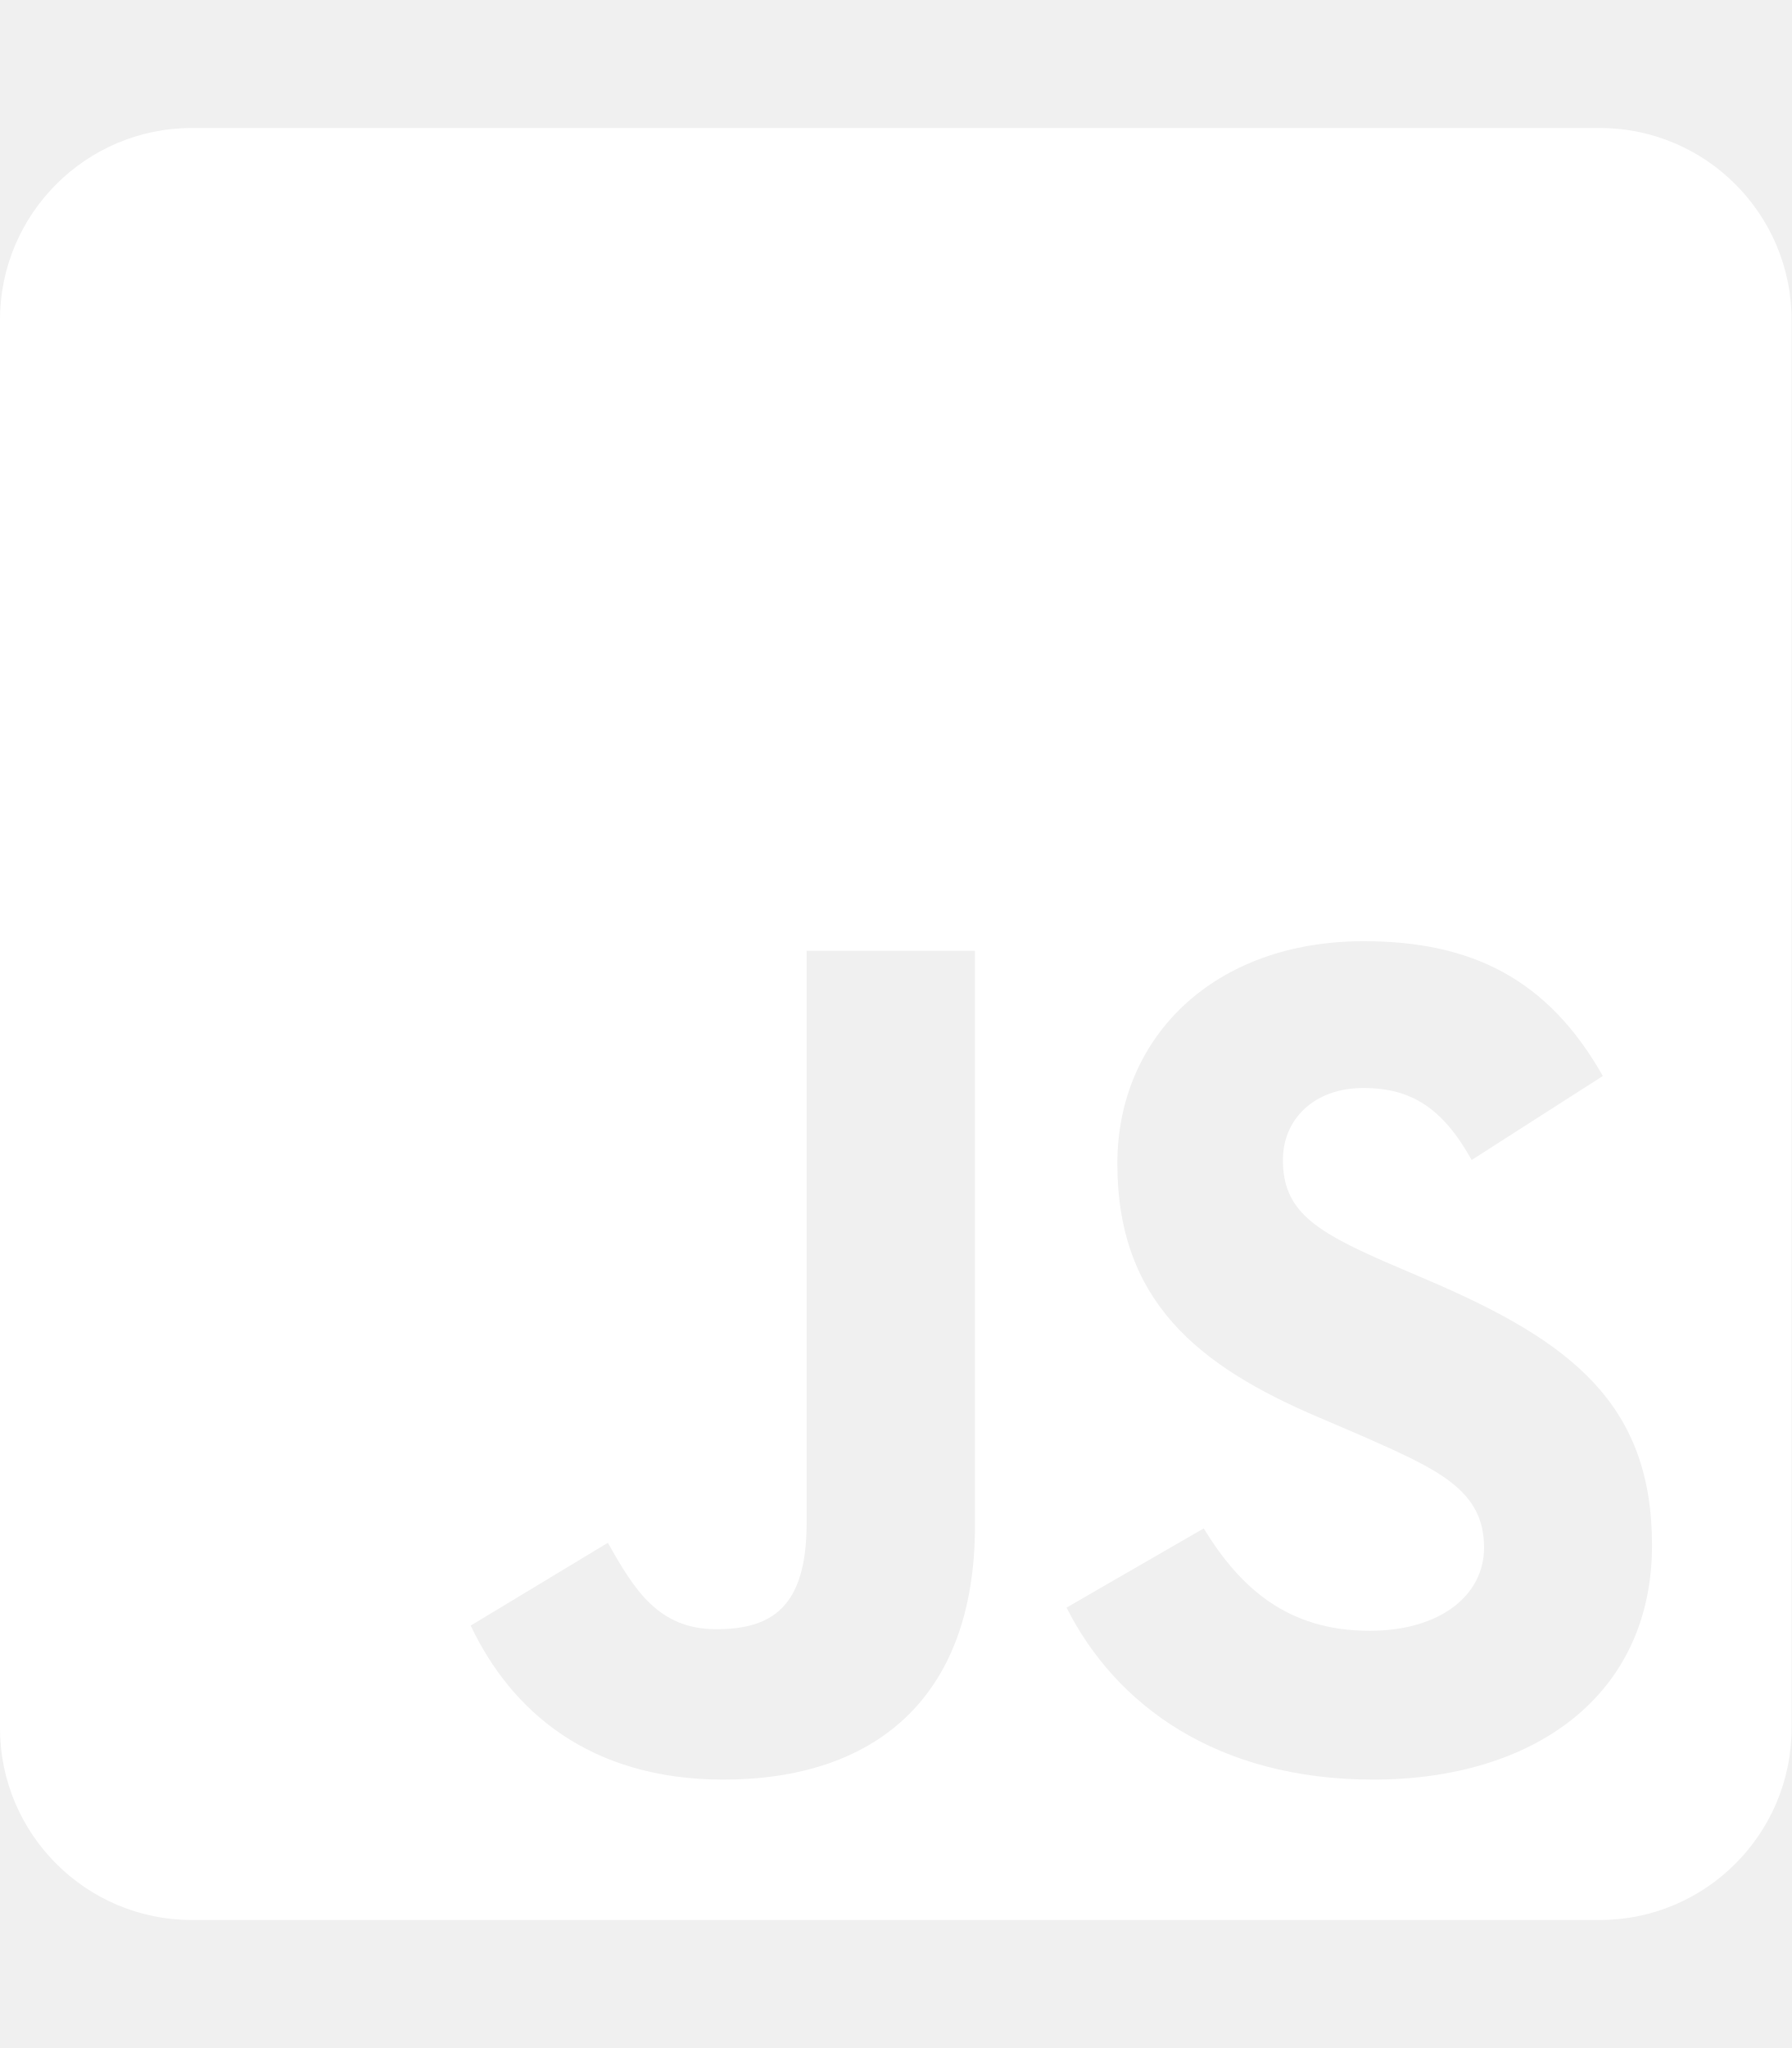
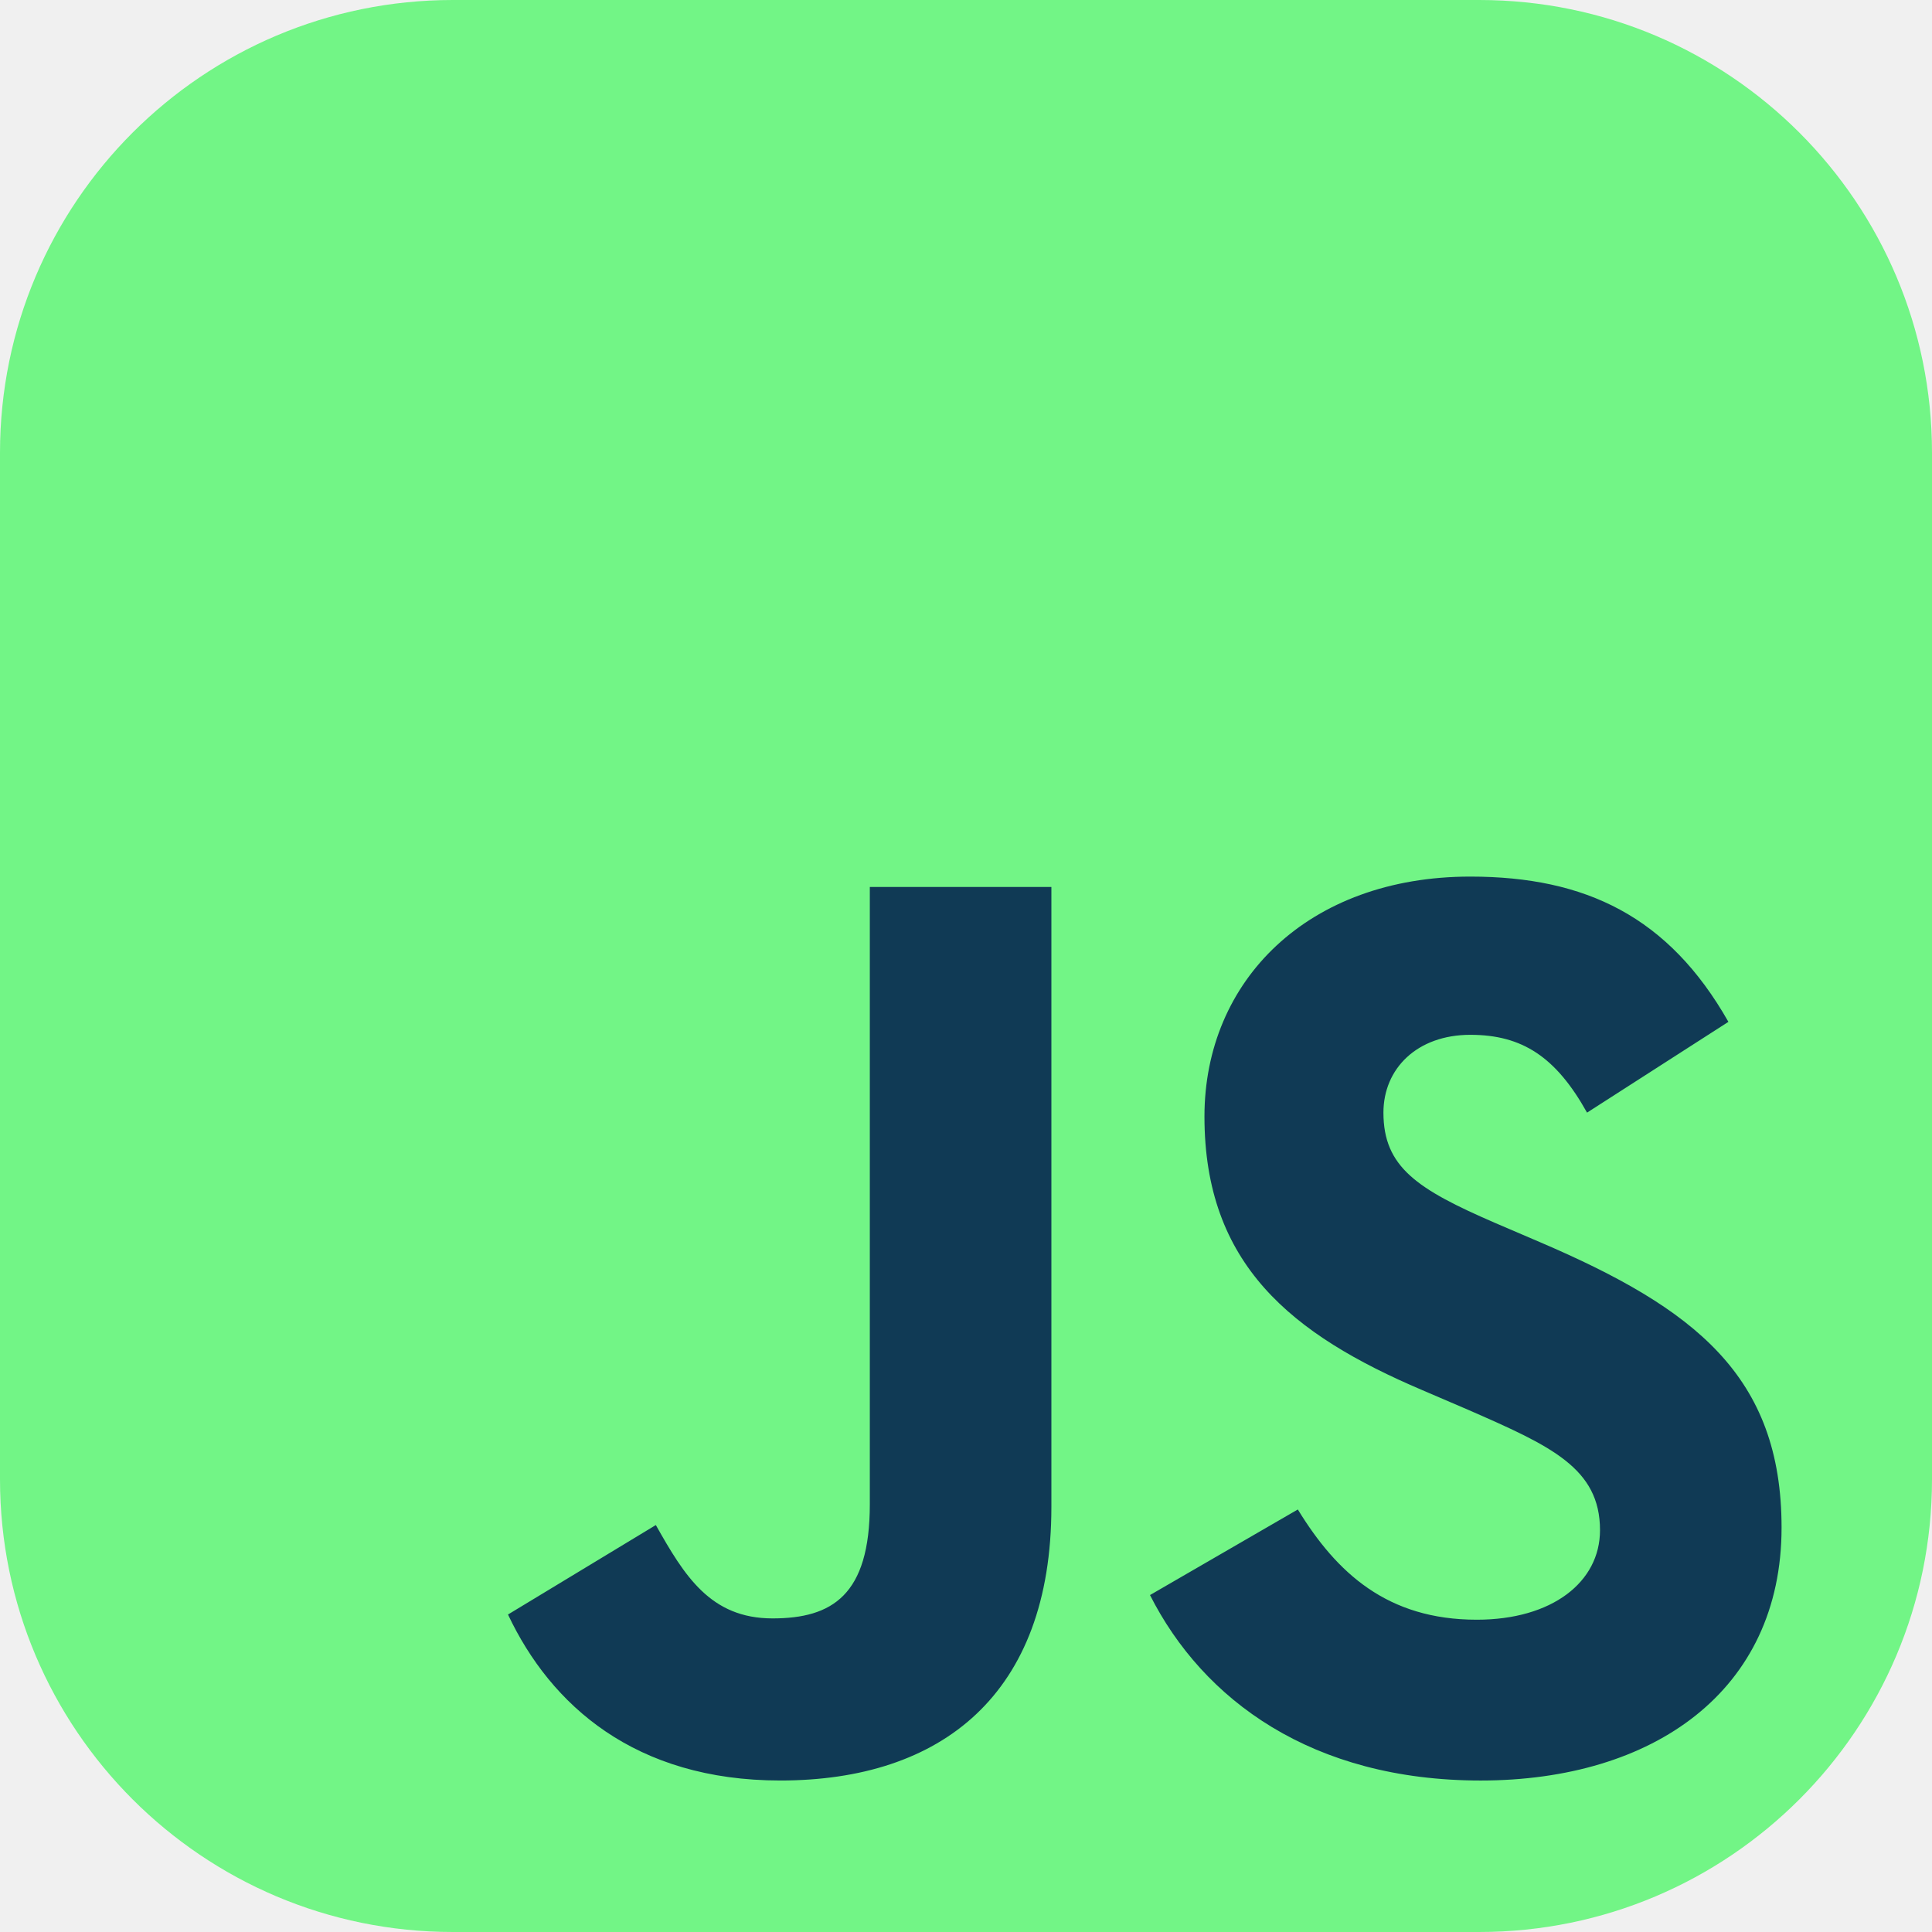
- <svg xmlns="http://www.w3.org/2000/svg" height="1em" viewBox="0 0 448 512">
-   <path fill="white" d="M400 32H48C21.5 32 0 53.5 0 80v352c0 26.5 21.5 48 48 48h352c26.5 0 48-21.5 48-48V80c0-26.5-21.5-48-48-48zM243.8 381.4c0 43.6-25.6 63.5-62.9 63.5-33.7 0-53.2-17.4-63.2-38.5l34.3-20.7c6.6 11.7 12.6 21.6 27.1 21.6 13.8 0 22.6-5.4 22.6-26.5V237.7h42.1v143.7zm99.6 63.5c-39.1 0-64.4-18.6-76.7-43l34.3-19.8c9 14.7 20.8 25.6 41.5 25.6 17.4 0 28.6-8.7 28.6-20.8 0-14.4-11.4-19.5-30.7-28l-10.5-4.5c-30.4-12.9-50.5-29.2-50.5-63.5 0-31.6 24.1-55.6 61.6-55.6 26.8 0 46 9.3 59.8 33.7L368 290c-7.2-12.9-15-18-27.1-18-12.3 0-20.1 7.8-20.1 18 0 12.6 7.8 17.7 25.9 25.6l10.5 4.5c35.8 15.3 55.9 31 55.9 66.2 0 37.8-29.8 58.6-69.7 58.6z" />
+ <svg xmlns="http://www.w3.org/2000/svg" width="1em" height="1em" viewBox="0 0 256 256">
+   <g fill="none">
+     <rect width="256" height="256" fill="#72f586" rx="60" />
+     <path fill="#103a55" d="m67.312 213.932l19.59-11.856c3.78 6.701 7.218 12.371 15.465 12.371c7.905 0 12.889-3.092 12.889-15.12v-81.798h24.058v82.138c0 24.917-14.606 36.259-35.916 36.259c-19.245 0-30.416-9.967-36.087-21.996m85.07-2.576l19.588-11.341c5.157 8.421 11.859 14.607 23.715 14.607c9.969 0 16.325-4.984 16.325-11.858c0-8.248-6.53-11.17-17.528-15.98l-6.013-2.579c-17.357-7.388-28.871-16.668-28.871-36.258c0-18.044 13.748-31.792 35.229-31.792c15.294 0 26.292 5.328 34.196 19.247l-18.731 12.029c-4.125-7.389-8.591-10.31-15.465-10.31c-7.046 0-11.514 4.468-11.514 10.31c0 7.217 4.468 10.139 14.778 14.608l6.014 2.577c20.449 8.765 31.963 17.699 31.963 37.804c0 21.654-17.012 33.51-39.867 33.51c-22.339 0-36.774-10.654-43.819-24.574" />
+   </g>
</svg>
